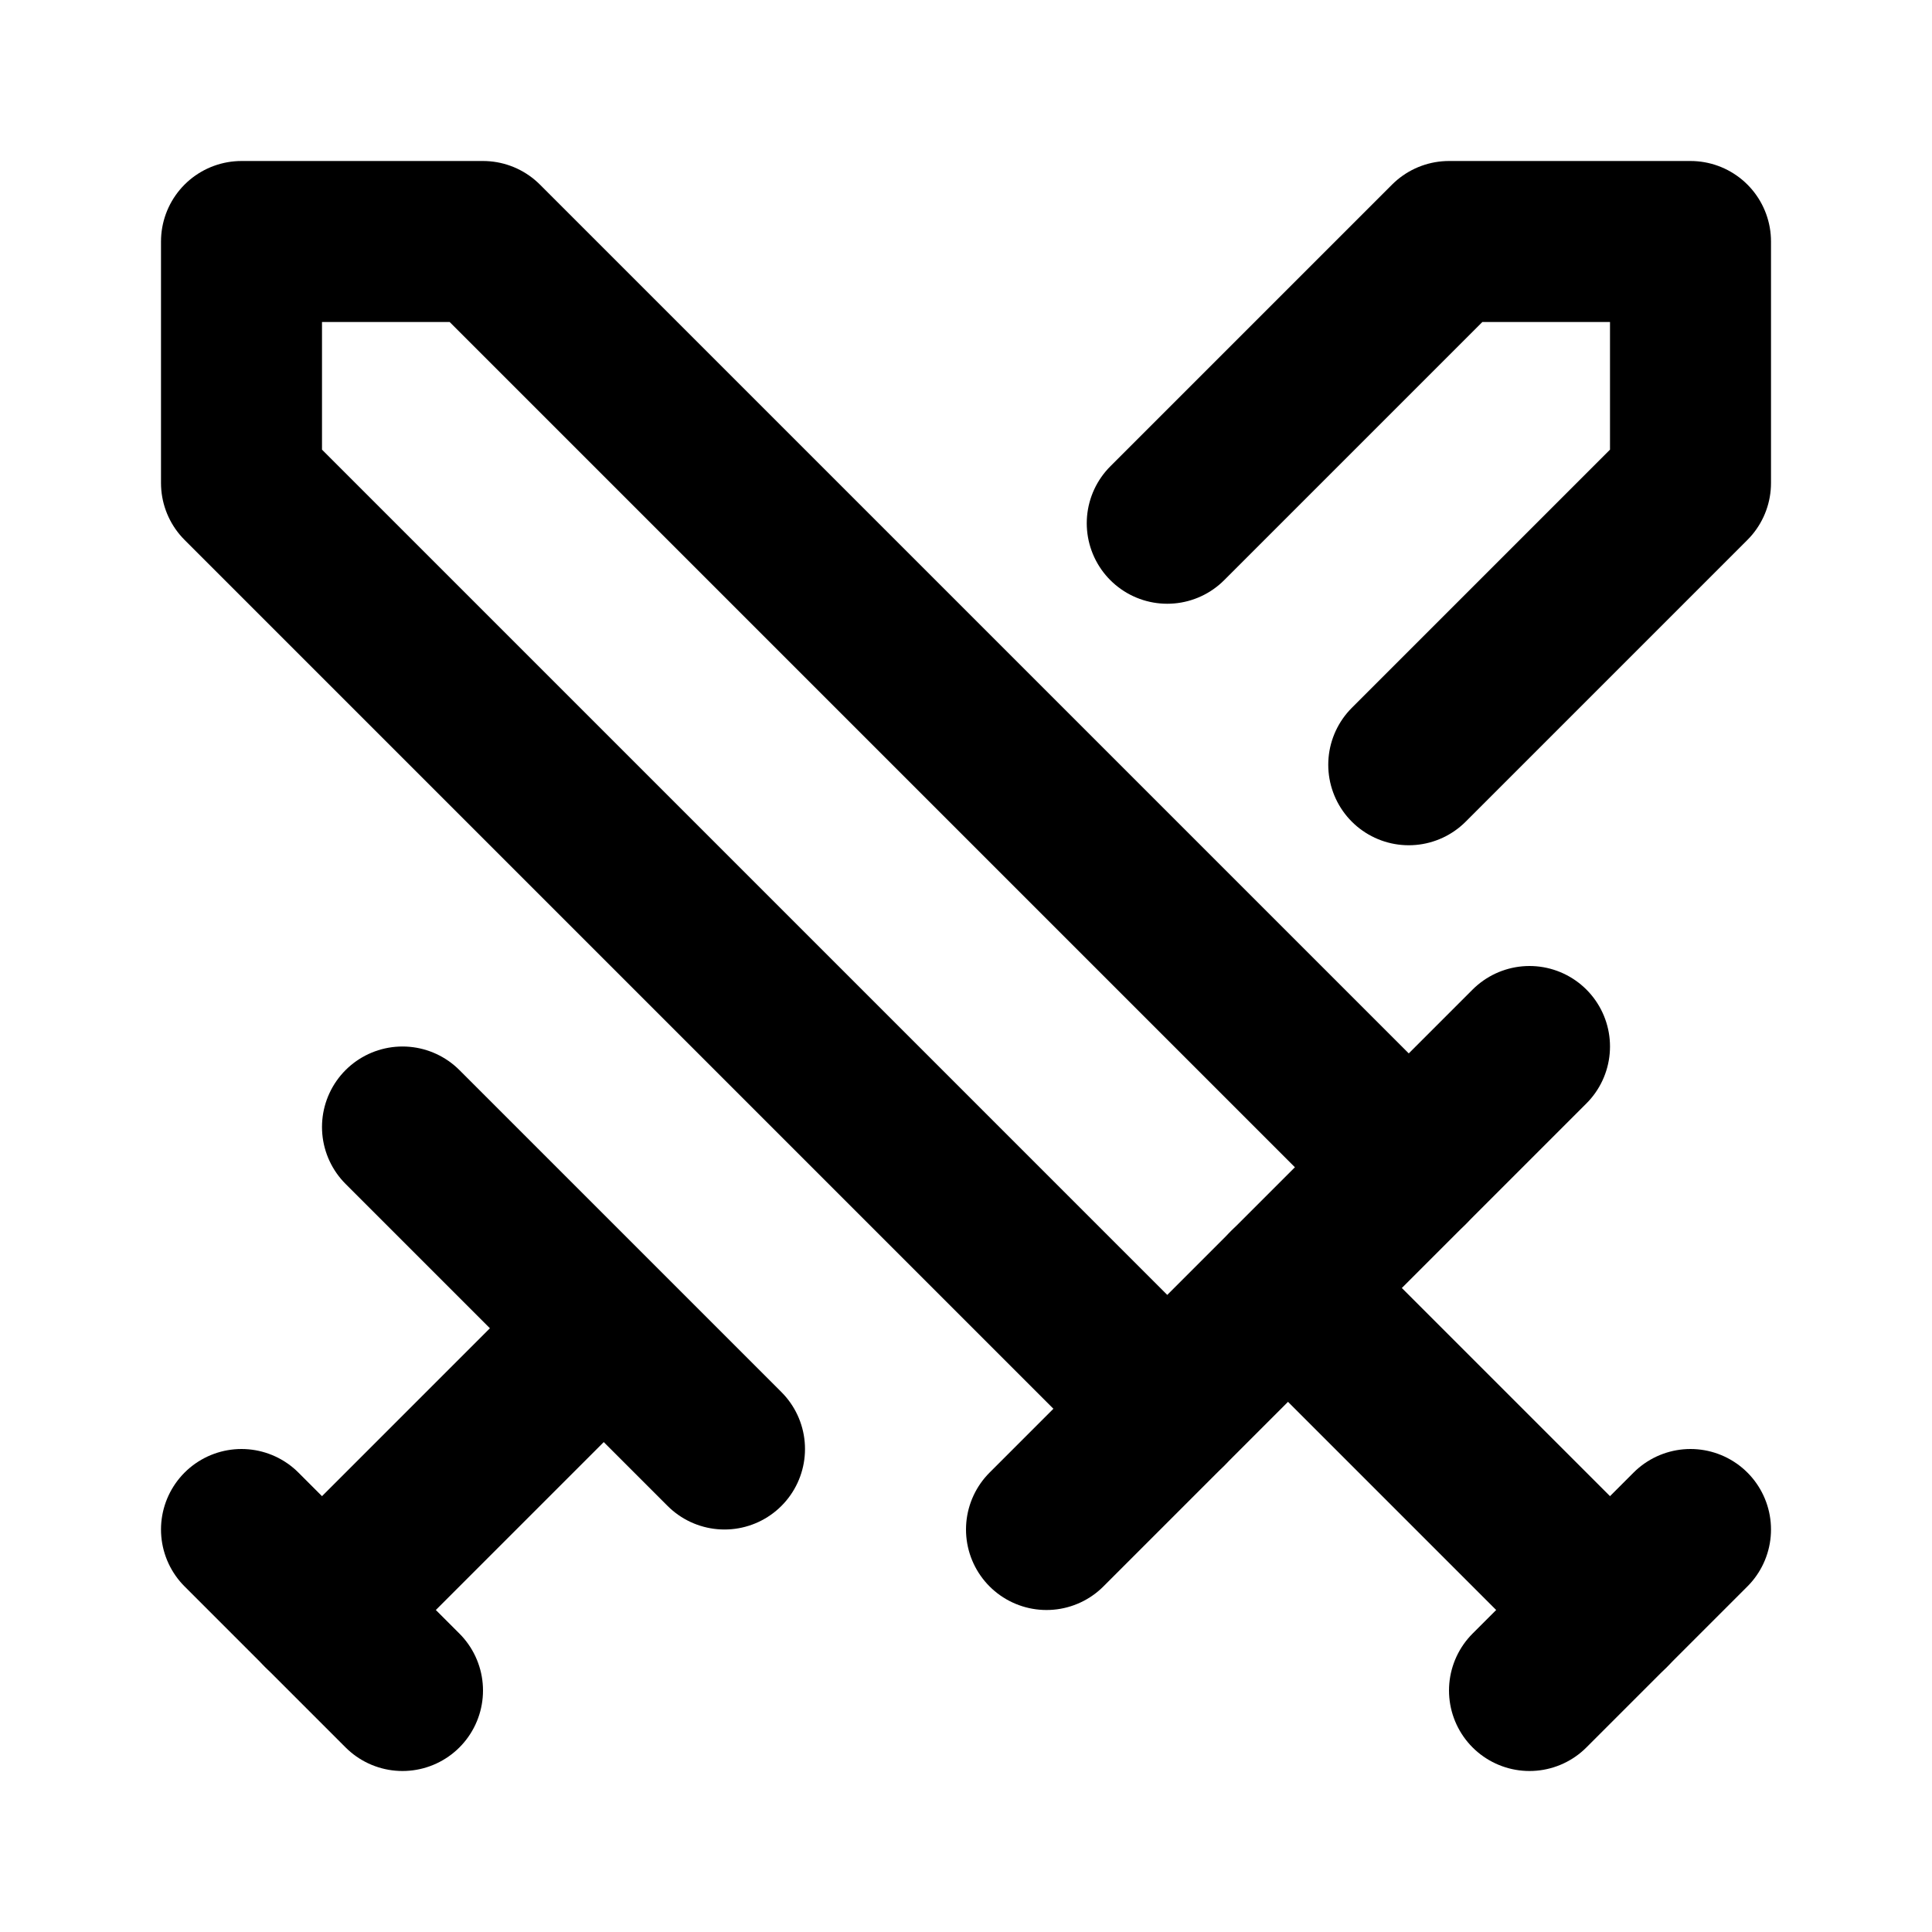
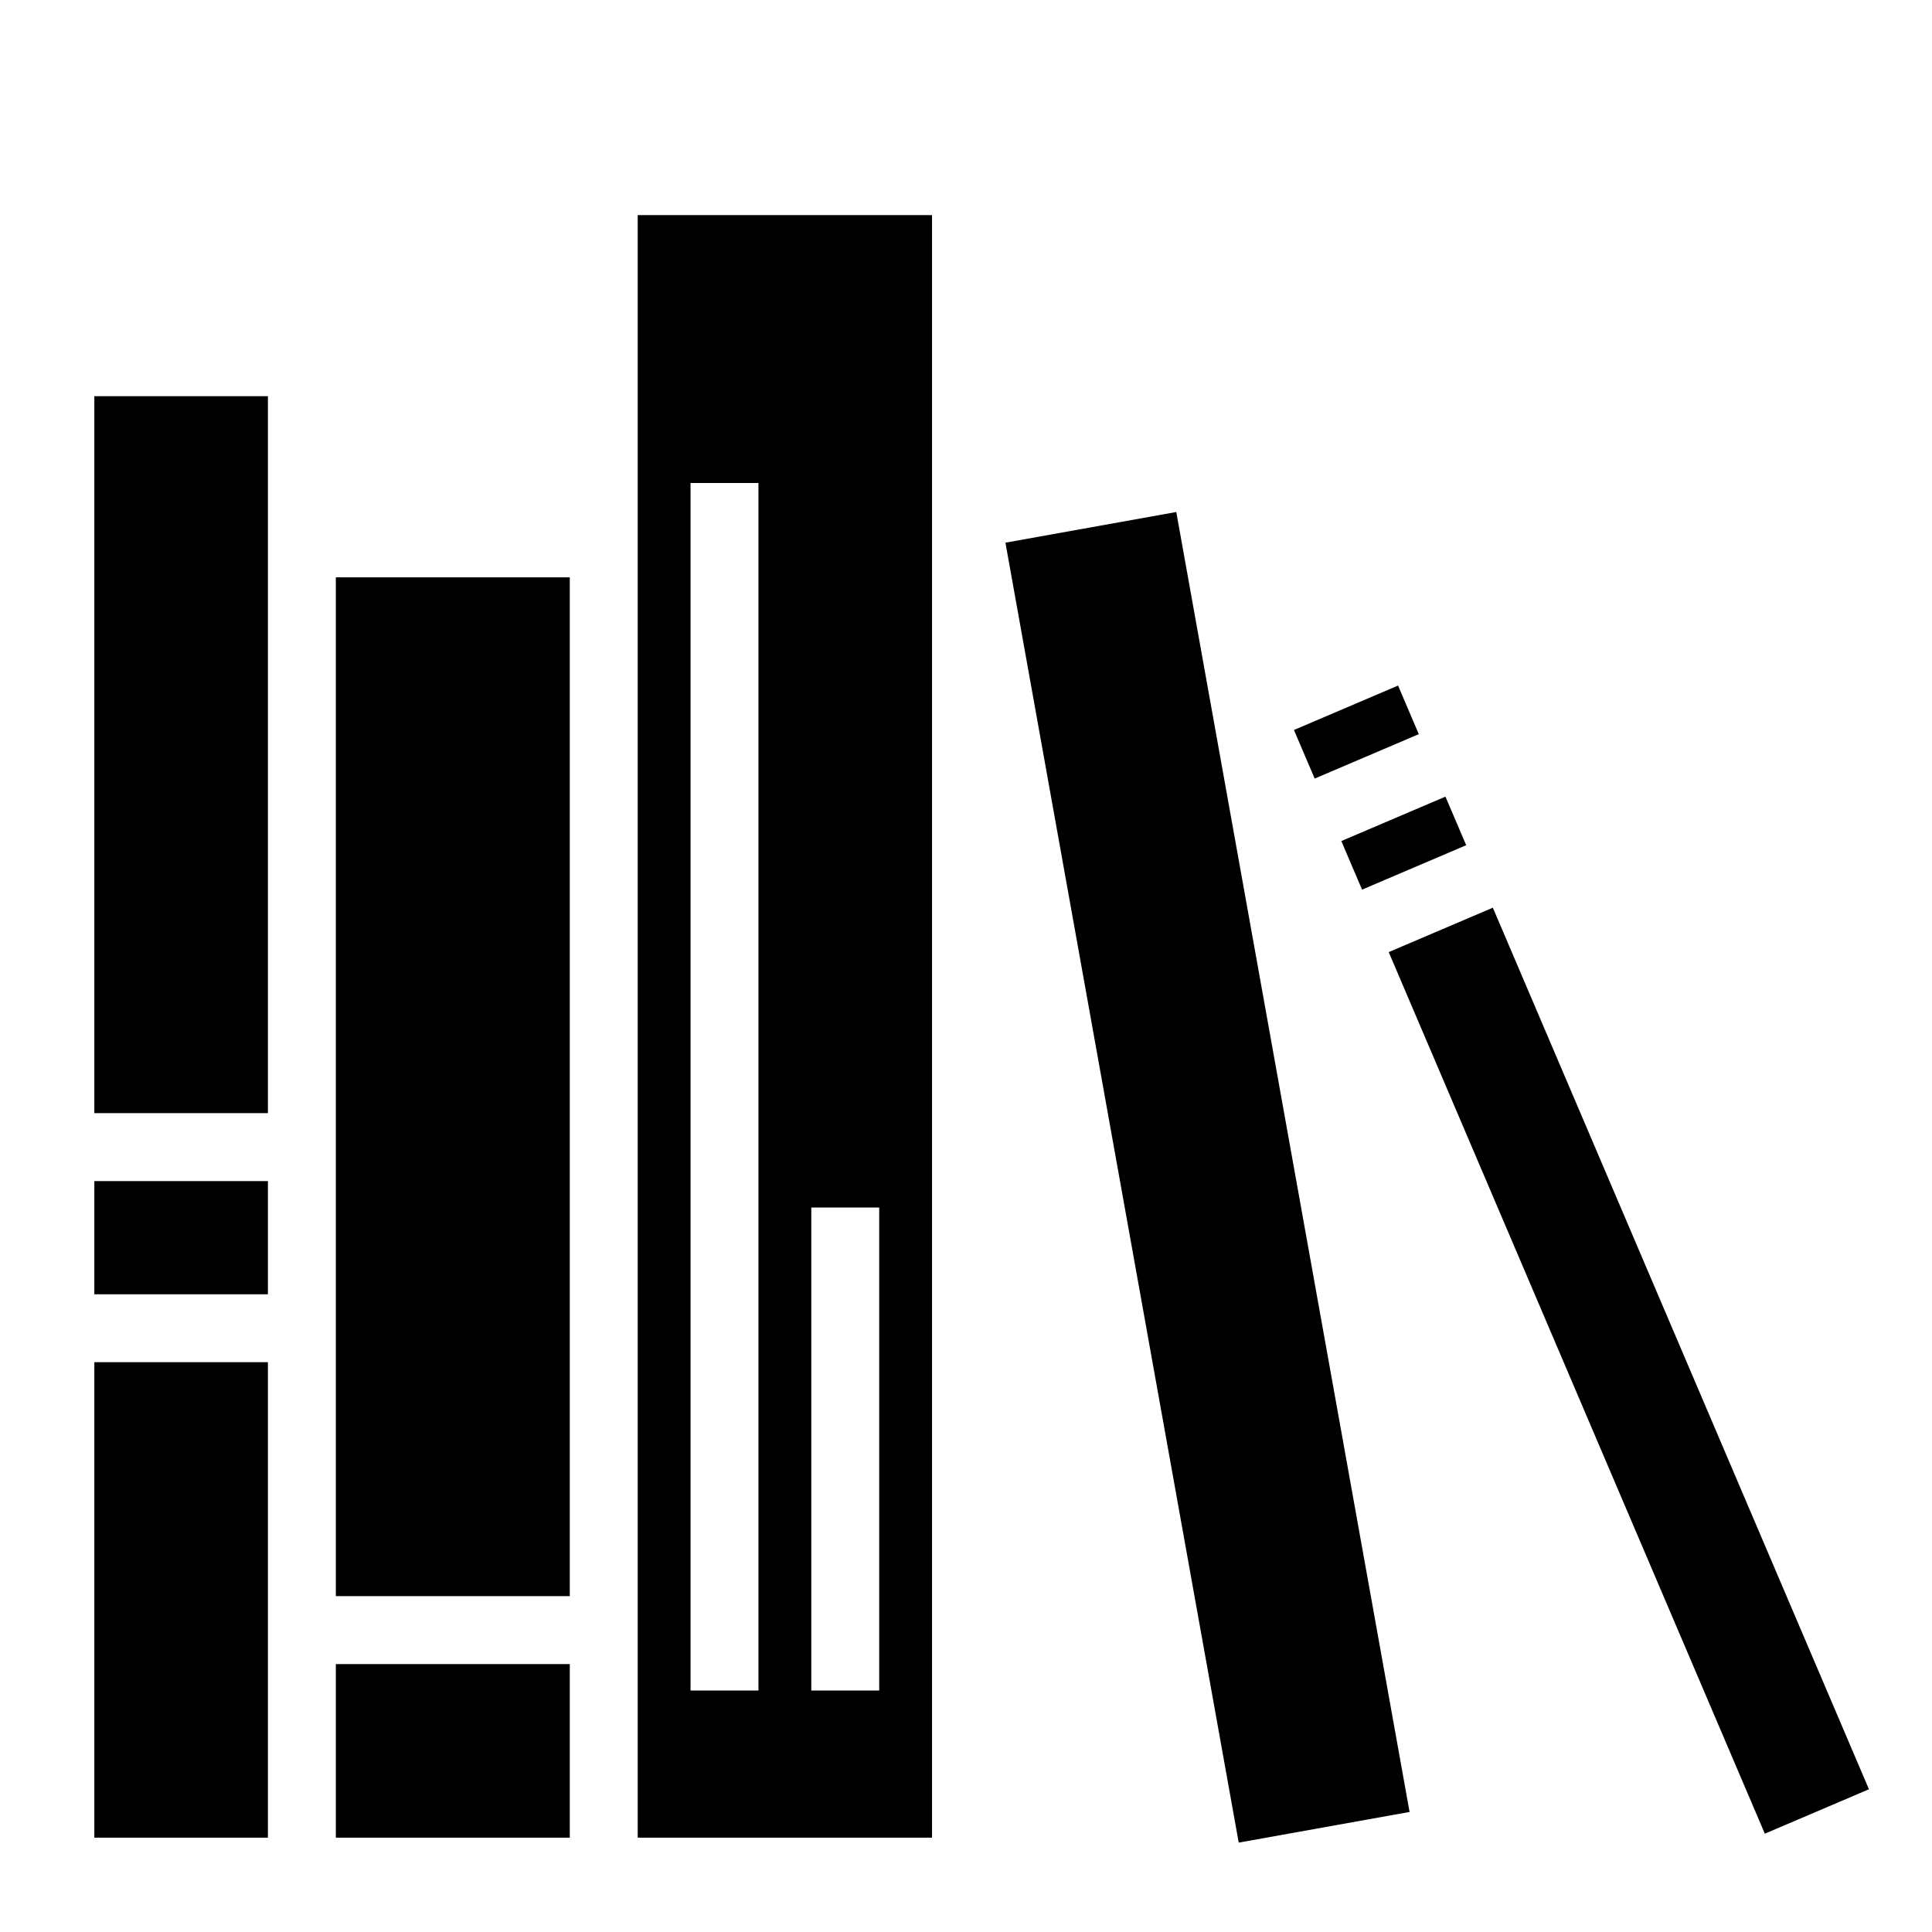
- <svg xmlns="http://www.w3.org/2000/svg" width="24" height="24" viewBox="0 0 24 24" fill="none" stroke="currentColor" stroke-width="2" stroke-linecap="round" stroke-linejoin="round">
-   <polyline points="14.5 17.5 3 6 3 3 6 3 17.5 14.5" />
-   <line x1="13" x2="19" y1="19" y2="13" />
-   <line x1="16" x2="20" y1="16" y2="20" />
-   <line x1="19" x2="21" y1="21" y2="19" />
-   <polyline points="14.5 6.5 18 3 21 3 21 6 17.5 9.5" />
-   <line x1="5" x2="9" y1="14" y2="18" />
-   <line x1="7" x2="4" y1="17" y2="20" />
-   <line x1="3" x2="5" y1="19" y2="21" />
+ <svg xmlns="http://www.w3.org/2000/svg" viewBox="0 0 512 512">
+   <path fill="currentColor" d="M169 57v430h78V57h-78zM25 105v190h46V105H25zm158 23h18v320h-18V128zm128.725 7.69l-45.276 8.124 61.825 344.497 45.276-8.124-61.825-344.497zM89 153v270h62V153H89zm281.502 28.68l-27.594 11.773 5.494 12.877 27.594-11.773-5.494-12.877zm12.56 29.433l-27.597 11.772 5.494 12.877 27.593-11.772-5.492-12.877zm12.555 29.434l-27.594 11.77 99.674 233.628 27.594-11.773-99.673-233.625zM25 313v30h46v-30H25zm190 7h18v128h-18V320zM25 361v126h46V361H25zm64 80v46h62v-46H89z" />
</svg>
